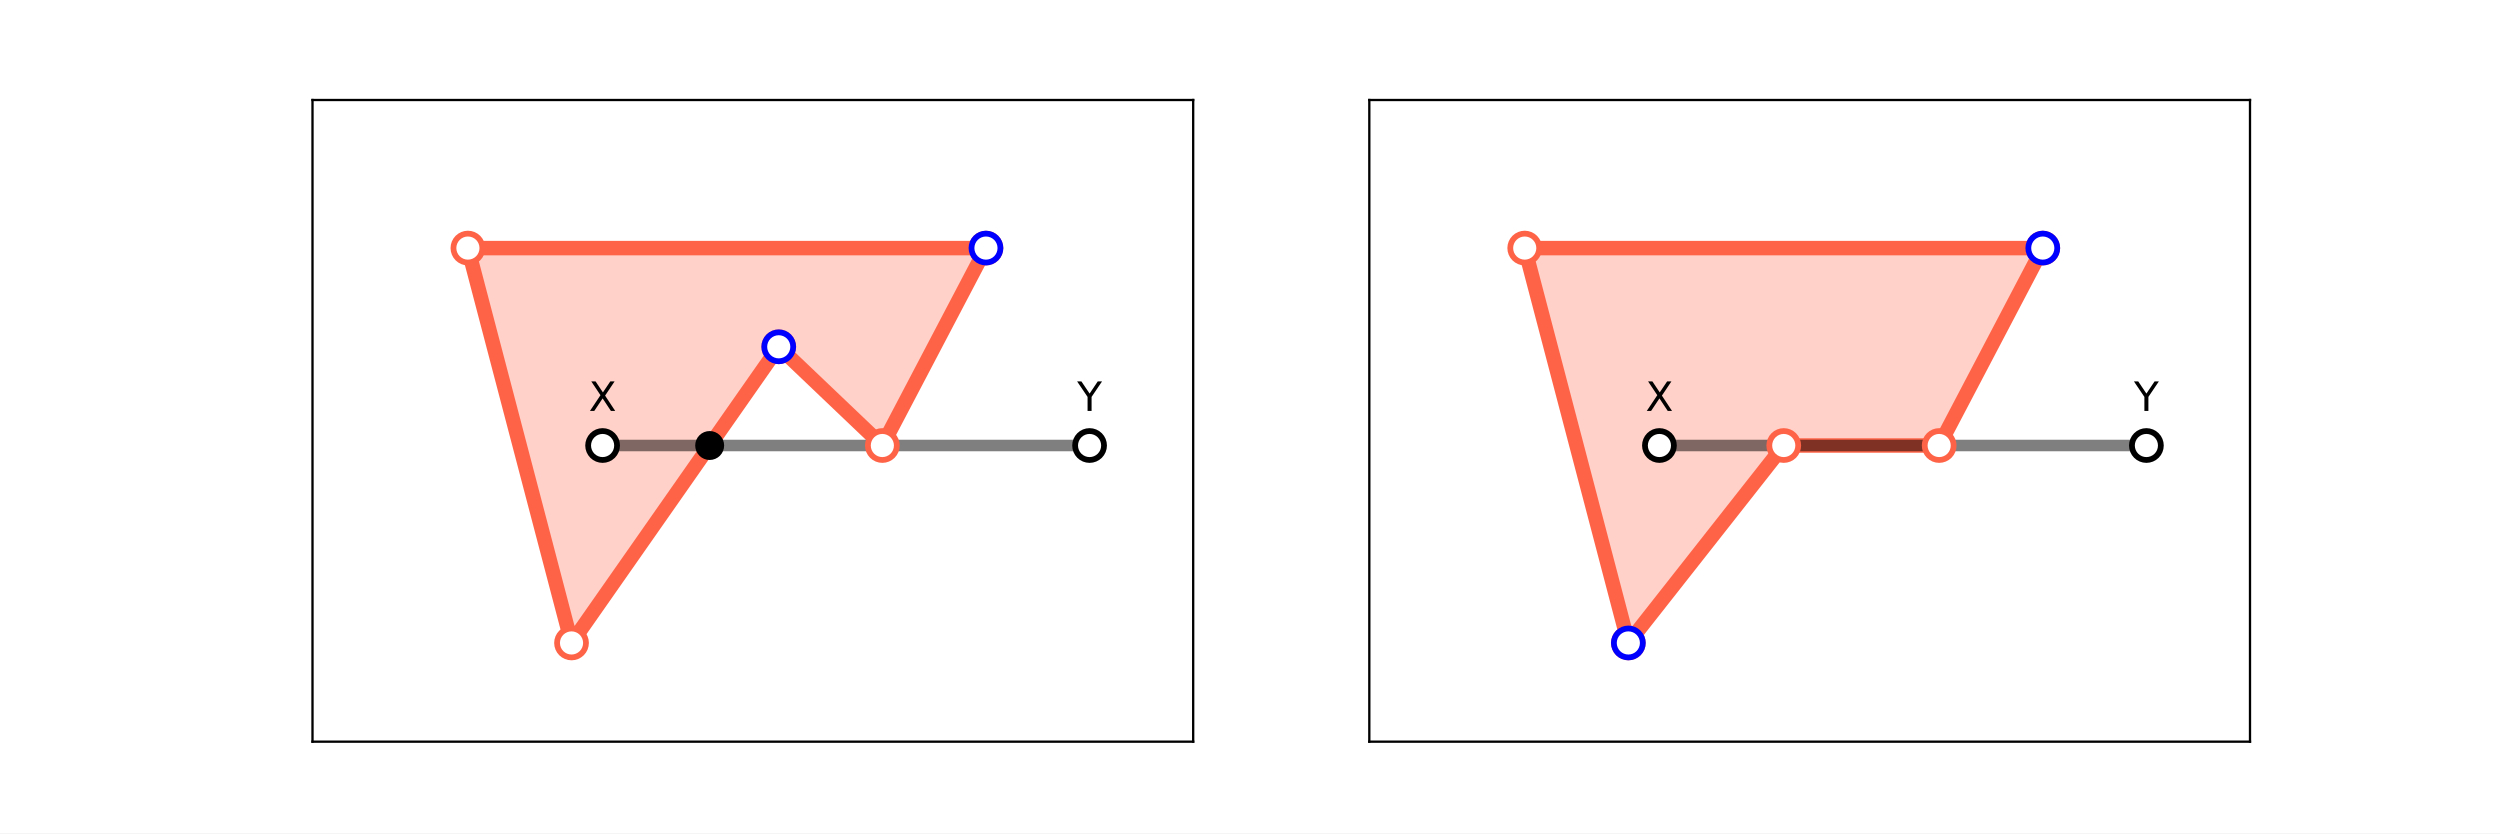
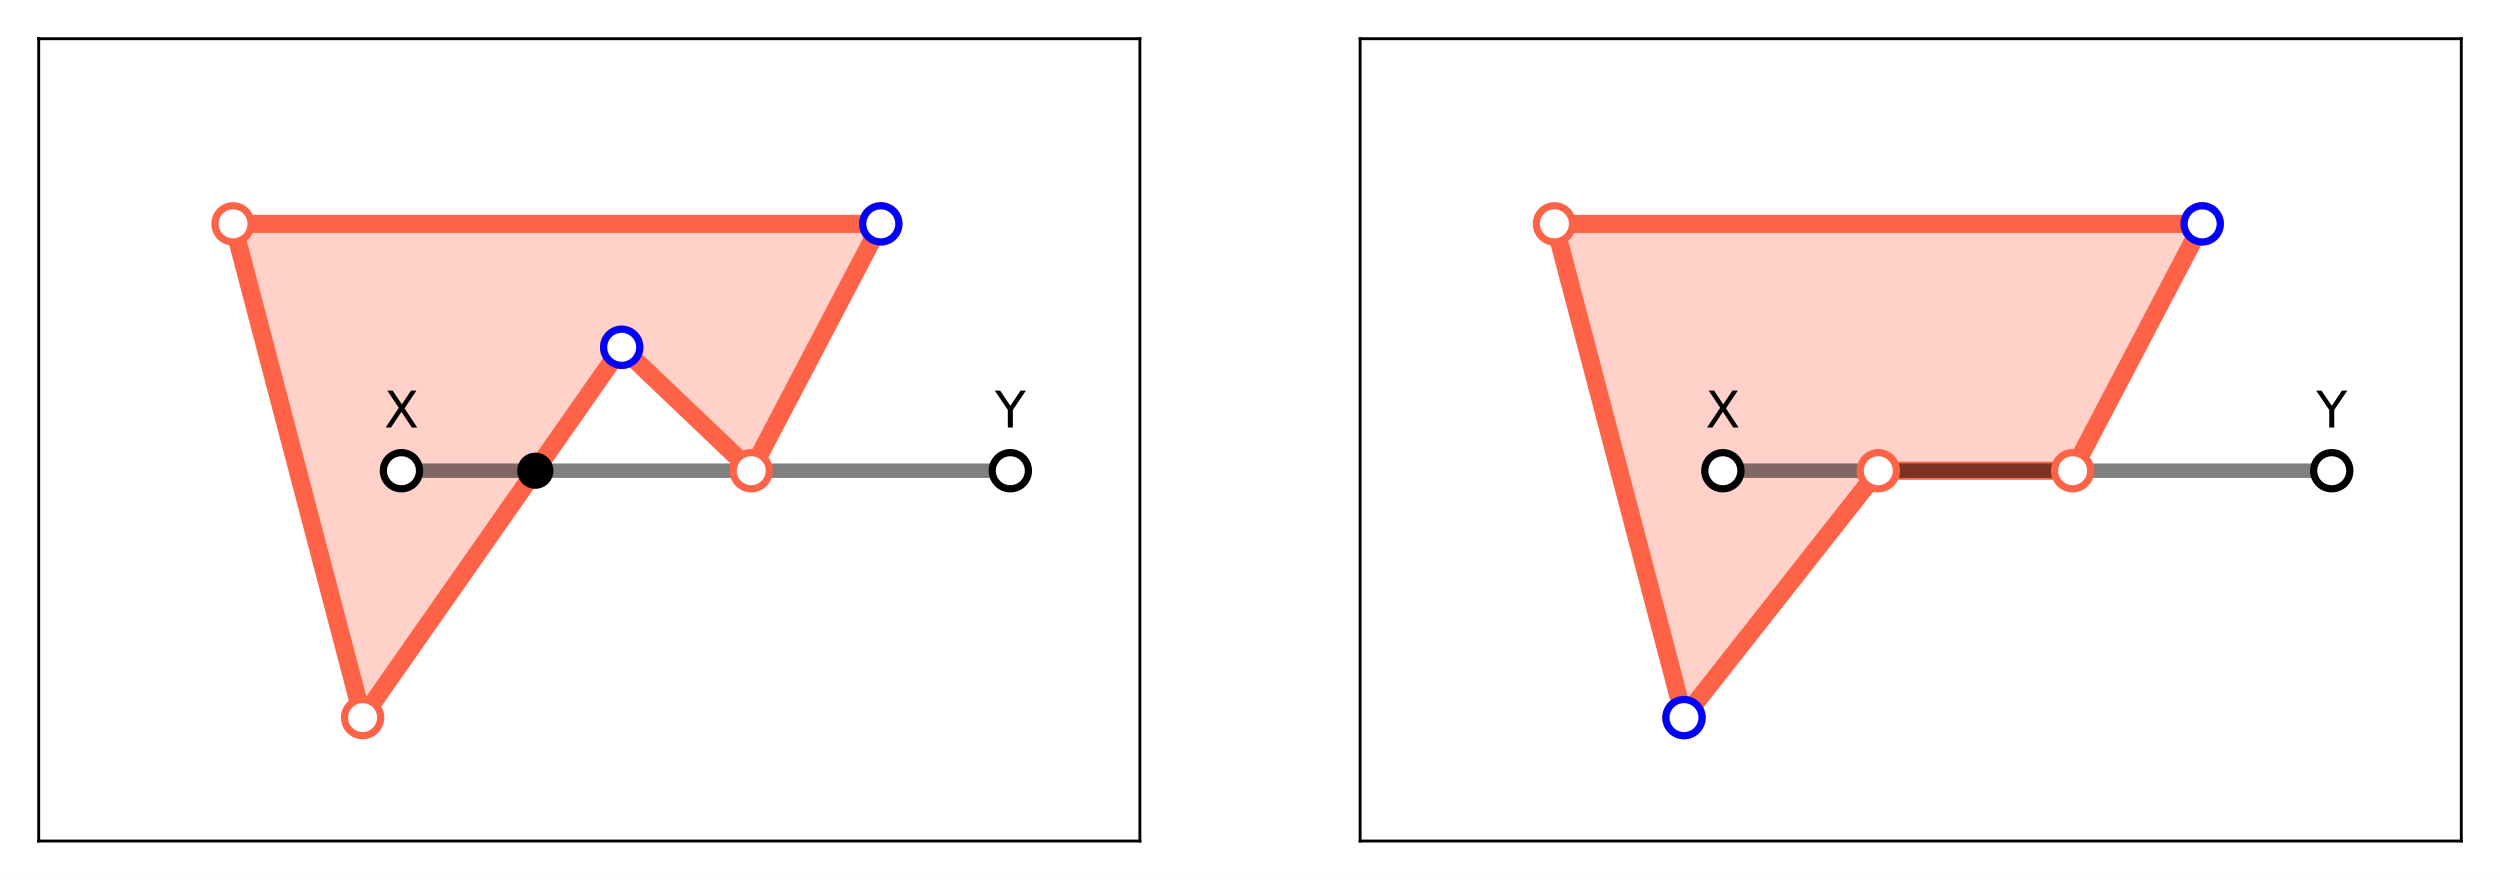
- <svg xmlns="http://www.w3.org/2000/svg" xmlns:xlink="http://www.w3.org/1999/xlink" height="288pt" version="1.1" viewBox="0 0 864 288" width="864pt">
+ <svg xmlns="http://www.w3.org/2000/svg" xmlns:xlink="http://www.w3.org/1999/xlink" height="243.16pt" version="1.1" viewBox="0 0 691 243.16" width="691pt">
  <defs>
    <style type="text/css">
*{stroke-linecap:butt;stroke-linejoin:round;}
  </style>
  </defs>
  <g id="figure_1">
    <g id="patch_1">
-       <path d="M 0 288  L 864 288  L 864 0  L 0 0  z " style="fill:#ffffff;" />
+       <path d="M 0 243.16  L 691 243.16  L 691 0  L 0 0  z " style="fill:#ffffff;" />
    </g>
    <g id="axes_1">
      <g id="patch_2">
-         <path d="M 108 256.32  L 412.364 256.32  L 412.364 34.56  L 108 34.56  z " style="fill:#ffffff;" />
+         <path d="M 10.7 232.46  L 315.064 232.46  L 315.064 10.7  L 10.7 10.7  z " style="fill:#ffffff;" />
      </g>
      <g id="patch_3">
-         <path clip-path="url(#p5c22cd86f8)" d="M 197.519 222.203  L 269.134 119.852  L 304.941 153.969  L 340.749 85.735  L 161.711 85.735  z " style="fill:#ff6347;opacity:0.3;stroke:#ff6347;stroke-linejoin:miter;" />
+         <path clip-path="url(#pe8d91be938)" d="M 100.219 198.343  L 171.834 95.992  L 207.641 130.109  L 243.449 61.875  L 64.411 61.875  z " style="fill:#ff6347;opacity:0.3;stroke:#ff6347;stroke-linejoin:miter;" />
      </g>
      <g id="matplotlib.axis_1" />
      <g id="matplotlib.axis_2" />
      <g id="patch_4">
-         <path d="M 108 256.32  L 108 34.56  " style="fill:none;stroke:#000000;stroke-linecap:square;stroke-linejoin:miter;stroke-width:0.8;" />
+         <path d="M 10.7 232.46  L 10.7 10.7  " style="fill:none;stroke:#000000;stroke-linecap:square;stroke-linejoin:miter;stroke-width:0.8;" />
      </g>
      <g id="patch_5">
-         <path d="M 412.364 256.32  L 412.364 34.56  " style="fill:none;stroke:#000000;stroke-linecap:square;stroke-linejoin:miter;stroke-width:0.8;" />
+         <path d="M 315.064 232.46  L 315.064 10.7  " style="fill:none;stroke:#000000;stroke-linecap:square;stroke-linejoin:miter;stroke-width:0.8;" />
      </g>
      <g id="patch_6">
-         <path d="M 108 256.32  L 412.364 256.32  " style="fill:none;stroke:#000000;stroke-linecap:square;stroke-linejoin:miter;stroke-width:0.8;" />
+         <path d="M 10.7 232.46  L 315.064 232.46  " style="fill:none;stroke:#000000;stroke-linecap:square;stroke-linejoin:miter;stroke-width:0.8;" />
      </g>
      <g id="patch_7">
-         <path d="M 108 34.56  L 412.364 34.56  " style="fill:none;stroke:#000000;stroke-linecap:square;stroke-linejoin:miter;stroke-width:0.8;" />
+         <path d="M 10.7 10.7  L 315.064 10.7  " style="fill:none;stroke:#000000;stroke-linecap:square;stroke-linejoin:miter;stroke-width:0.8;" />
      </g>
      <g id="text_1">
        <defs>
          <path d="M 6.297 72.906  L 16.891 72.906  L 35.016 45.797  L 53.219 72.906  L 63.812 72.906  L 40.375 37.891  L 65.375 0  L 54.781 0  L 34.281 31  L 13.625 0  L 2.984 0  L 29 38.922  z " id="DejaVuSans-88" />
        </defs>
-         <g transform="translate(203.466 142.0283)scale(0.14 -0.14)">
+         <g transform="translate(106.166 118.1683)scale(0.14 -0.14)">
          <use xlink:href="#DejaVuSans-88" />
        </g>
      </g>
      <g id="text_2">
        <defs>
          <path d="M -0.203 72.906  L 10.406 72.906  L 30.609 42.922  L 50.688 72.906  L 61.281 72.906  L 35.5 34.719  L 35.5 0  L 25.594 0  L 25.594 34.719  z " id="DejaVuSans-89" />
        </defs>
-         <g transform="translate(372.2807 142.0283)scale(0.14 -0.14)">
+         <g transform="translate(274.9807 118.1683)scale(0.14 -0.14)">
          <use xlink:href="#DejaVuSans-89" />
        </g>
      </g>
      <g id="patch_8">
-         <path clip-path="url(#p5c22cd86f8)" d="M 197.519 222.203  L 269.134 119.852  L 304.941 153.969  L 340.749 85.735  L 161.711 85.735  z " style="fill:none;stroke:#ff6347;stroke-linejoin:miter;stroke-width:5;" />
+         <path clip-path="url(#pe8d91be938)" d="M 100.219 198.343  L 171.834 95.992  L 207.641 130.109  L 243.449 61.875  L 64.411 61.875  z " style="fill:none;stroke:#ff6347;stroke-linejoin:miter;stroke-width:5;" />
      </g>
      <g id="line2d_1">
-         <path clip-path="url(#p5c22cd86f8)" d="M 208.261 153.969  L 376.556 153.969  " style="fill:none;stroke:#000000;stroke-linecap:square;stroke-opacity:0.5;stroke-width:4;" />
+         <path clip-path="url(#pe8d91be938)" d="M 110.961 130.109  L 279.256 130.109  " style="fill:none;stroke:#000000;stroke-linecap:square;stroke-opacity:0.5;stroke-width:4;" />
      </g>
      <g id="line2d_2">
        <defs>
-           <path d="M 0 5  C 1.326 5 2.598 4.473 3.536 3.536  C 4.473 2.598 5 1.326 5 0  C 5 -1.326 4.473 -2.598 3.536 -3.536  C 2.598 -4.473 1.326 -5 0 -5  C -1.326 -5 -2.598 -4.473 -3.536 -3.536  C -4.473 -2.598 -5 -1.326 -5 0  C -5 1.326 -4.473 2.598 -3.536 3.536  C -2.598 4.473 -1.326 5 0 5  z " id="ma63a13fcc6" style="stroke:#ff6347;stroke-width:2;" />
+           <path d="M 0 5  C 1.326 5 2.598 4.473 3.536 3.536  C 4.473 2.598 5 1.326 5 0  C 5 -1.326 4.473 -2.598 3.536 -3.536  C 2.598 -4.473 1.326 -5 0 -5  C -1.326 -5 -2.598 -4.473 -3.536 -3.536  C -4.473 -2.598 -5 -1.326 -5 0  C -5 1.326 -4.473 2.598 -3.536 3.536  C -2.598 4.473 -1.326 5 0 5  z " id="m3b6a2593a7" style="stroke:#ff6347;stroke-width:2;" />
        </defs>
-         <g clip-path="url(#p5c22cd86f8)">
-           <use style="fill:#ffffff;stroke:#ff6347;stroke-width:2;" x="197.519" xlink:href="#ma63a13fcc6" y="222.203" />
-           <use style="fill:#ffffff;stroke:#ff6347;stroke-width:2;" x="269.134" xlink:href="#ma63a13fcc6" y="119.852" />
-           <use style="fill:#ffffff;stroke:#ff6347;stroke-width:2;" x="304.941" xlink:href="#ma63a13fcc6" y="153.969" />
-           <use style="fill:#ffffff;stroke:#ff6347;stroke-width:2;" x="340.749" xlink:href="#ma63a13fcc6" y="85.735" />
-           <use style="fill:#ffffff;stroke:#ff6347;stroke-width:2;" x="161.711" xlink:href="#ma63a13fcc6" y="85.735" />
+         <g clip-path="url(#pe8d91be938)">
+           <use style="fill:#ffffff;stroke:#ff6347;stroke-width:2;" x="100.219" xlink:href="#m3b6a2593a7" y="198.343" />
+           <use style="fill:#ffffff;stroke:#ff6347;stroke-width:2;" x="171.834" xlink:href="#m3b6a2593a7" y="95.992" />
+           <use style="fill:#ffffff;stroke:#ff6347;stroke-width:2;" x="207.641" xlink:href="#m3b6a2593a7" y="130.109" />
+           <use style="fill:#ffffff;stroke:#ff6347;stroke-width:2;" x="243.449" xlink:href="#m3b6a2593a7" y="61.875" />
+           <use style="fill:#ffffff;stroke:#ff6347;stroke-width:2;" x="64.411" xlink:href="#m3b6a2593a7" y="61.875" />
        </g>
      </g>
      <g id="line2d_3">
        <defs>
-           <path d="M 0 5  C 1.326 5 2.598 4.473 3.536 3.536  C 4.473 2.598 5 1.326 5 0  C 5 -1.326 4.473 -2.598 3.536 -3.536  C 2.598 -4.473 1.326 -5 0 -5  C -1.326 -5 -2.598 -4.473 -3.536 -3.536  C -4.473 -2.598 -5 -1.326 -5 0  C -5 1.326 -4.473 2.598 -3.536 3.536  C -2.598 4.473 -1.326 5 0 5  z " id="m002ba1501f" style="stroke:#000000;stroke-width:2;" />
+           <path d="M 0 5  C 1.326 5 2.598 4.473 3.536 3.536  C 4.473 2.598 5 1.326 5 0  C 5 -1.326 4.473 -2.598 3.536 -3.536  C 2.598 -4.473 1.326 -5 0 -5  C -1.326 -5 -2.598 -4.473 -3.536 -3.536  C -4.473 -2.598 -5 -1.326 -5 0  C -5 1.326 -4.473 2.598 -3.536 3.536  C -2.598 4.473 -1.326 5 0 5  z " id="m8b47e40f0f" style="stroke:#000000;stroke-width:2;" />
        </defs>
-         <g clip-path="url(#p5c22cd86f8)">
-           <use style="fill:#ffffff;stroke:#000000;stroke-width:2;" x="208.261" xlink:href="#m002ba1501f" y="153.969" />
-           <use style="fill:#ffffff;stroke:#000000;stroke-width:2;" x="376.556" xlink:href="#m002ba1501f" y="153.969" />
+         <g clip-path="url(#pe8d91be938)">
+           <use style="fill:#ffffff;stroke:#000000;stroke-width:2;" x="110.961" xlink:href="#m8b47e40f0f" y="130.109" />
+           <use style="fill:#ffffff;stroke:#000000;stroke-width:2;" x="279.256" xlink:href="#m8b47e40f0f" y="130.109" />
        </g>
      </g>
      <g id="line2d_4">
        <defs>
-           <path d="M 0 5  C 1.326 5 2.598 4.473 3.536 3.536  C 4.473 2.598 5 1.326 5 0  C 5 -1.326 4.473 -2.598 3.536 -3.536  C 2.598 -4.473 1.326 -5 0 -5  C -1.326 -5 -2.598 -4.473 -3.536 -3.536  C -4.473 -2.598 -5 -1.326 -5 0  C -5 1.326 -4.473 2.598 -3.536 3.536  C -2.598 4.473 -1.326 5 0 5  z " id="mfdbd68d46c" />
+           <path d="M 0 5  C 1.326 5 2.598 4.473 3.536 3.536  C 4.473 2.598 5 1.326 5 0  C 5 -1.326 4.473 -2.598 3.536 -3.536  C 2.598 -4.473 1.326 -5 0 -5  C -1.326 -5 -2.598 -4.473 -3.536 -3.536  C -4.473 -2.598 -5 -1.326 -5 0  C -5 1.326 -4.473 2.598 -3.536 3.536  C -2.598 4.473 -1.326 5 0 5  z " id="m20585a1cb1" />
        </defs>
-         <g clip-path="url(#p5c22cd86f8)">
-           <use x="245.262" xlink:href="#mfdbd68d46c" y="153.969" />
+         <g clip-path="url(#pe8d91be938)">
+           <use x="147.962" xlink:href="#m20585a1cb1" y="130.109" />
        </g>
      </g>
      <g id="line2d_5">
        <defs>
-           <path d="M 0 5  C 1.326 5 2.598 4.473 3.536 3.536  C 4.473 2.598 5 1.326 5 0  C 5 -1.326 4.473 -2.598 3.536 -3.536  C 2.598 -4.473 1.326 -5 0 -5  C -1.326 -5 -2.598 -4.473 -3.536 -3.536  C -4.473 -2.598 -5 -1.326 -5 0  C -5 1.326 -4.473 2.598 -3.536 3.536  C -2.598 4.473 -1.326 5 0 5  z " id="mc17aa97fc8" style="stroke:#0000ff;stroke-width:2;" />
+           <path d="M 0 5  C 1.326 5 2.598 4.473 3.536 3.536  C 4.473 2.598 5 1.326 5 0  C 5 -1.326 4.473 -2.598 3.536 -3.536  C 2.598 -4.473 1.326 -5 0 -5  C -1.326 -5 -2.598 -4.473 -3.536 -3.536  C -4.473 -2.598 -5 -1.326 -5 0  C -5 1.326 -4.473 2.598 -3.536 3.536  C -2.598 4.473 -1.326 5 0 5  z " id="m6f923bde2a" style="stroke:#0000ff;stroke-width:2;" />
        </defs>
-         <g clip-path="url(#p5c22cd86f8)">
-           <use style="fill:#ffffff;stroke:#0000ff;stroke-width:2;" x="269.134" xlink:href="#mc17aa97fc8" y="119.852" />
-           <use style="fill:#ffffff;stroke:#0000ff;stroke-width:2;" x="340.749" xlink:href="#mc17aa97fc8" y="85.735" />
+         <g clip-path="url(#pe8d91be938)">
+           <use style="fill:#ffffff;stroke:#0000ff;stroke-width:2;" x="171.834" xlink:href="#m6f923bde2a" y="95.992" />
+           <use style="fill:#ffffff;stroke:#0000ff;stroke-width:2;" x="243.449" xlink:href="#m6f923bde2a" y="61.875" />
        </g>
      </g>
    </g>
    <g id="axes_2">
      <g id="patch_9">
-         <path d="M 473.236 256.32  L 777.6 256.32  L 777.6 34.56  L 473.236 34.56  z " style="fill:#ffffff;" />
+         <path d="M 375.936 232.46  L 680.3 232.46  L 680.3 10.7  L 375.936 10.7  z " style="fill:#ffffff;" />
      </g>
      <g id="patch_10">
-         <path clip-path="url(#pe2f25443b2)" d="M 562.755 222.203  L 616.466 153.969  L 670.178 153.969  L 705.985 85.735  L 526.948 85.735  z " style="fill:#ff6347;opacity:0.3;stroke:#ff6347;stroke-linejoin:miter;" />
+         <path clip-path="url(#p8763cbcdc1)" d="M 465.455 198.343  L 519.166 130.109  L 572.878 130.109  L 608.685 61.875  L 429.648 61.875  z " style="fill:#ff6347;opacity:0.3;stroke:#ff6347;stroke-linejoin:miter;" />
      </g>
      <g id="matplotlib.axis_3" />
      <g id="matplotlib.axis_4" />
      <g id="patch_11">
-         <path d="M 473.236 256.32  L 473.236 34.56  " style="fill:none;stroke:#000000;stroke-linecap:square;stroke-linejoin:miter;stroke-width:0.8;" />
+         <path d="M 375.936 232.46  L 375.936 10.7  " style="fill:none;stroke:#000000;stroke-linecap:square;stroke-linejoin:miter;stroke-width:0.8;" />
      </g>
      <g id="patch_12">
-         <path d="M 777.6 256.32  L 777.6 34.56  " style="fill:none;stroke:#000000;stroke-linecap:square;stroke-linejoin:miter;stroke-width:0.8;" />
+         <path d="M 680.3 232.46  L 680.3 10.7  " style="fill:none;stroke:#000000;stroke-linecap:square;stroke-linejoin:miter;stroke-width:0.8;" />
      </g>
      <g id="patch_13">
-         <path d="M 473.236 256.32  L 777.6 256.32  " style="fill:none;stroke:#000000;stroke-linecap:square;stroke-linejoin:miter;stroke-width:0.8;" />
+         <path d="M 375.936 232.46  L 680.3 232.46  " style="fill:none;stroke:#000000;stroke-linecap:square;stroke-linejoin:miter;stroke-width:0.8;" />
      </g>
      <g id="patch_14">
-         <path d="M 473.236 34.56  L 777.6 34.56  " style="fill:none;stroke:#000000;stroke-linecap:square;stroke-linejoin:miter;stroke-width:0.8;" />
+         <path d="M 375.936 10.7  L 680.3 10.7  " style="fill:none;stroke:#000000;stroke-linecap:square;stroke-linejoin:miter;stroke-width:0.8;" />
      </g>
      <g id="text_3">
-         <g transform="translate(568.7023 142.0283)scale(0.14 -0.14)">
+         <g transform="translate(471.4023 118.1683)scale(0.14 -0.14)">
          <use xlink:href="#DejaVuSans-88" />
        </g>
      </g>
      <g id="text_4">
-         <g transform="translate(737.517 142.0283)scale(0.14 -0.14)">
+         <g transform="translate(640.217 118.1683)scale(0.14 -0.14)">
          <use xlink:href="#DejaVuSans-89" />
        </g>
      </g>
      <g id="patch_15">
-         <path clip-path="url(#pe2f25443b2)" d="M 562.755 222.203  L 616.466 153.969  L 670.178 153.969  L 705.985 85.735  L 526.948 85.735  z " style="fill:none;stroke:#ff6347;stroke-linejoin:miter;stroke-width:5;" />
+         <path clip-path="url(#p8763cbcdc1)" d="M 465.455 198.343  L 519.166 130.109  L 572.878 130.109  L 608.685 61.875  L 429.648 61.875  z " style="fill:none;stroke:#ff6347;stroke-linejoin:miter;stroke-width:5;" />
      </g>
      <g id="line2d_6">
-         <path clip-path="url(#pe2f25443b2)" d="M 573.497 153.969  L 741.793 153.969  " style="fill:none;stroke:#000000;stroke-linecap:square;stroke-opacity:0.5;stroke-width:4;" />
+         <path clip-path="url(#p8763cbcdc1)" d="M 476.197 130.109  L 644.493 130.109  " style="fill:none;stroke:#000000;stroke-linecap:square;stroke-opacity:0.5;stroke-width:4;" />
      </g>
      <g id="line2d_7">
-         <g clip-path="url(#pe2f25443b2)">
-           <use style="fill:#ffffff;stroke:#ff6347;stroke-width:2;" x="562.755" xlink:href="#ma63a13fcc6" y="222.203" />
-           <use style="fill:#ffffff;stroke:#ff6347;stroke-width:2;" x="616.466" xlink:href="#ma63a13fcc6" y="153.969" />
-           <use style="fill:#ffffff;stroke:#ff6347;stroke-width:2;" x="670.178" xlink:href="#ma63a13fcc6" y="153.969" />
-           <use style="fill:#ffffff;stroke:#ff6347;stroke-width:2;" x="705.985" xlink:href="#ma63a13fcc6" y="85.735" />
-           <use style="fill:#ffffff;stroke:#ff6347;stroke-width:2;" x="526.948" xlink:href="#ma63a13fcc6" y="85.735" />
+         <g clip-path="url(#p8763cbcdc1)">
+           <use style="fill:#ffffff;stroke:#ff6347;stroke-width:2;" x="465.455" xlink:href="#m3b6a2593a7" y="198.343" />
+           <use style="fill:#ffffff;stroke:#ff6347;stroke-width:2;" x="519.166" xlink:href="#m3b6a2593a7" y="130.109" />
+           <use style="fill:#ffffff;stroke:#ff6347;stroke-width:2;" x="572.878" xlink:href="#m3b6a2593a7" y="130.109" />
+           <use style="fill:#ffffff;stroke:#ff6347;stroke-width:2;" x="608.685" xlink:href="#m3b6a2593a7" y="61.875" />
+           <use style="fill:#ffffff;stroke:#ff6347;stroke-width:2;" x="429.648" xlink:href="#m3b6a2593a7" y="61.875" />
        </g>
      </g>
      <g id="line2d_8">
-         <g clip-path="url(#pe2f25443b2)">
-           <use style="fill:#ffffff;stroke:#000000;stroke-width:2;" x="573.497" xlink:href="#m002ba1501f" y="153.969" />
-           <use style="fill:#ffffff;stroke:#000000;stroke-width:2;" x="741.793" xlink:href="#m002ba1501f" y="153.969" />
+         <g clip-path="url(#p8763cbcdc1)">
+           <use style="fill:#ffffff;stroke:#000000;stroke-width:2;" x="476.197" xlink:href="#m8b47e40f0f" y="130.109" />
+           <use style="fill:#ffffff;stroke:#000000;stroke-width:2;" x="644.493" xlink:href="#m8b47e40f0f" y="130.109" />
        </g>
      </g>
      <g id="line2d_9">
-         <g clip-path="url(#pe2f25443b2)">
-           <use style="fill:#ffffff;stroke:#0000ff;stroke-width:2;" x="562.755" xlink:href="#mc17aa97fc8" y="222.203" />
-           <use style="fill:#ffffff;stroke:#0000ff;stroke-width:2;" x="705.985" xlink:href="#mc17aa97fc8" y="85.735" />
+         <g clip-path="url(#p8763cbcdc1)">
+           <use style="fill:#ffffff;stroke:#0000ff;stroke-width:2;" x="465.455" xlink:href="#m6f923bde2a" y="198.343" />
+           <use style="fill:#ffffff;stroke:#0000ff;stroke-width:2;" x="608.685" xlink:href="#m6f923bde2a" y="61.875" />
        </g>
      </g>
    </g>
  </g>
  <defs>
-     <clipPath id="p5c22cd86f8">
-       <rect height="221.76" width="304.364" x="108" y="34.56" />
+     <clipPath id="pe8d91be938">
+       <rect height="221.76" width="304.364" x="10.7" y="10.7" />
    </clipPath>
-     <clipPath id="pe2f25443b2">
-       <rect height="221.76" width="304.364" x="473.236" y="34.56" />
+     <clipPath id="p8763cbcdc1">
+       <rect height="221.76" width="304.364" x="375.936" y="10.7" />
    </clipPath>
  </defs>
</svg>
